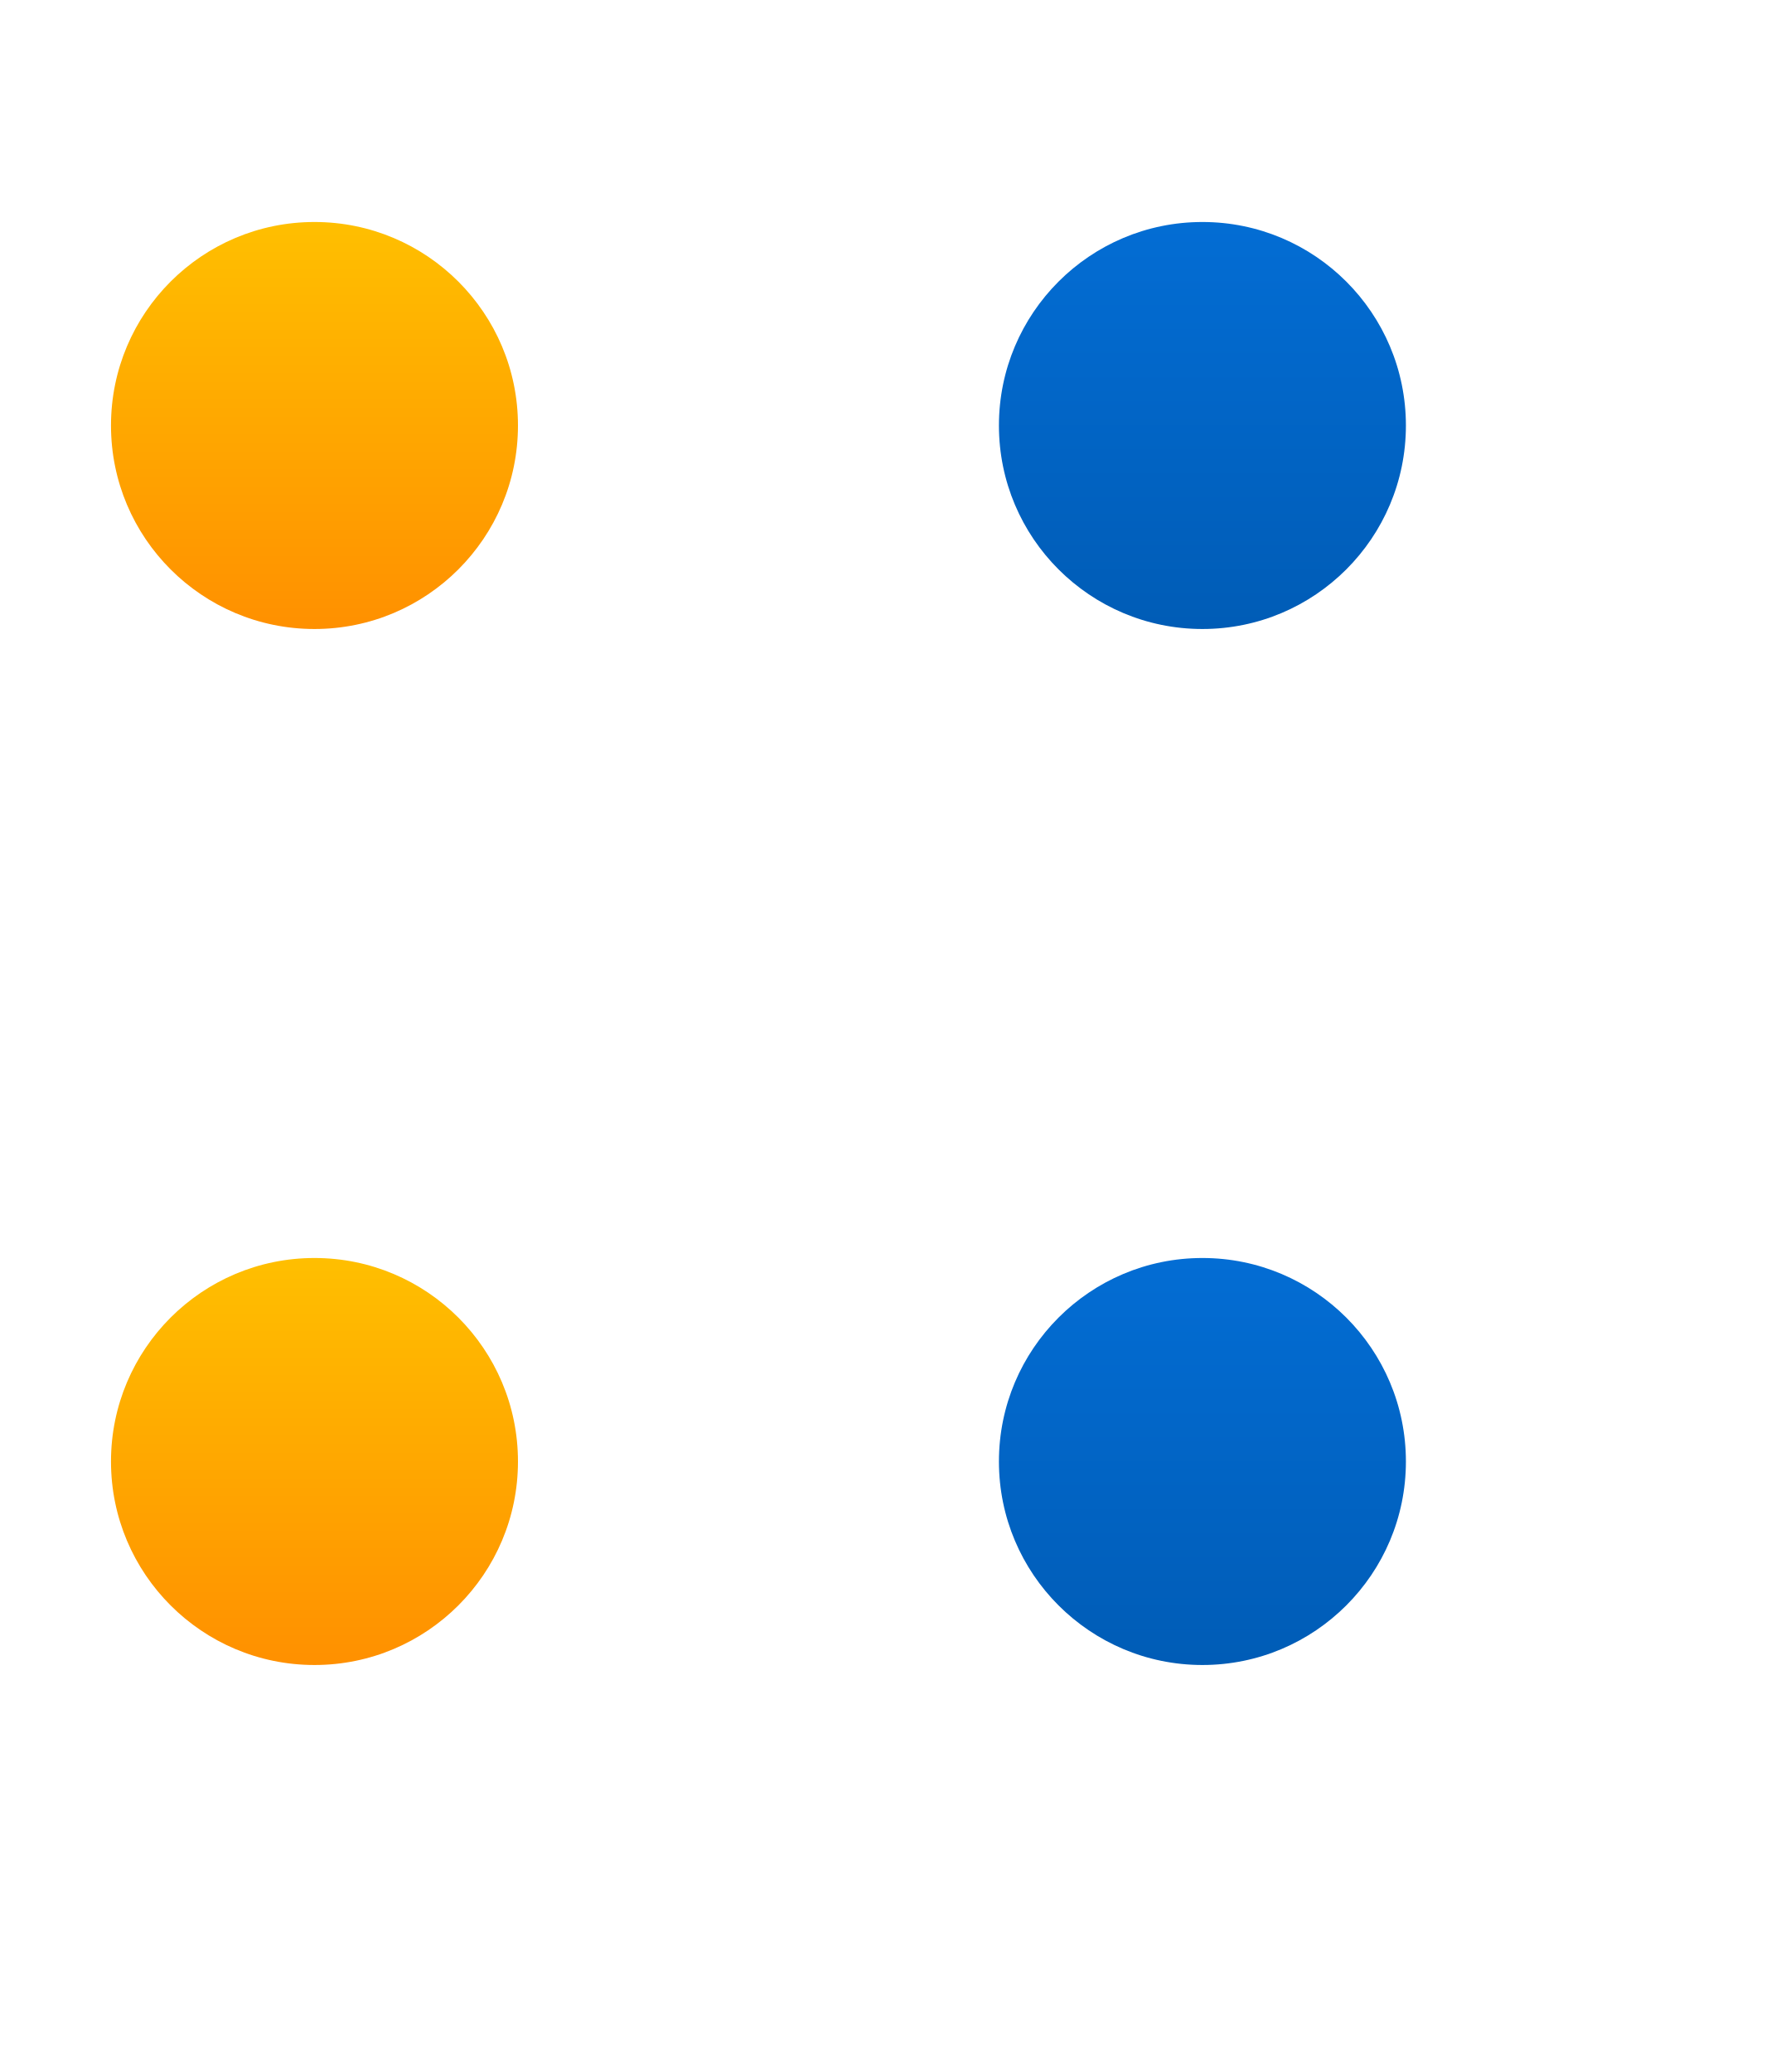
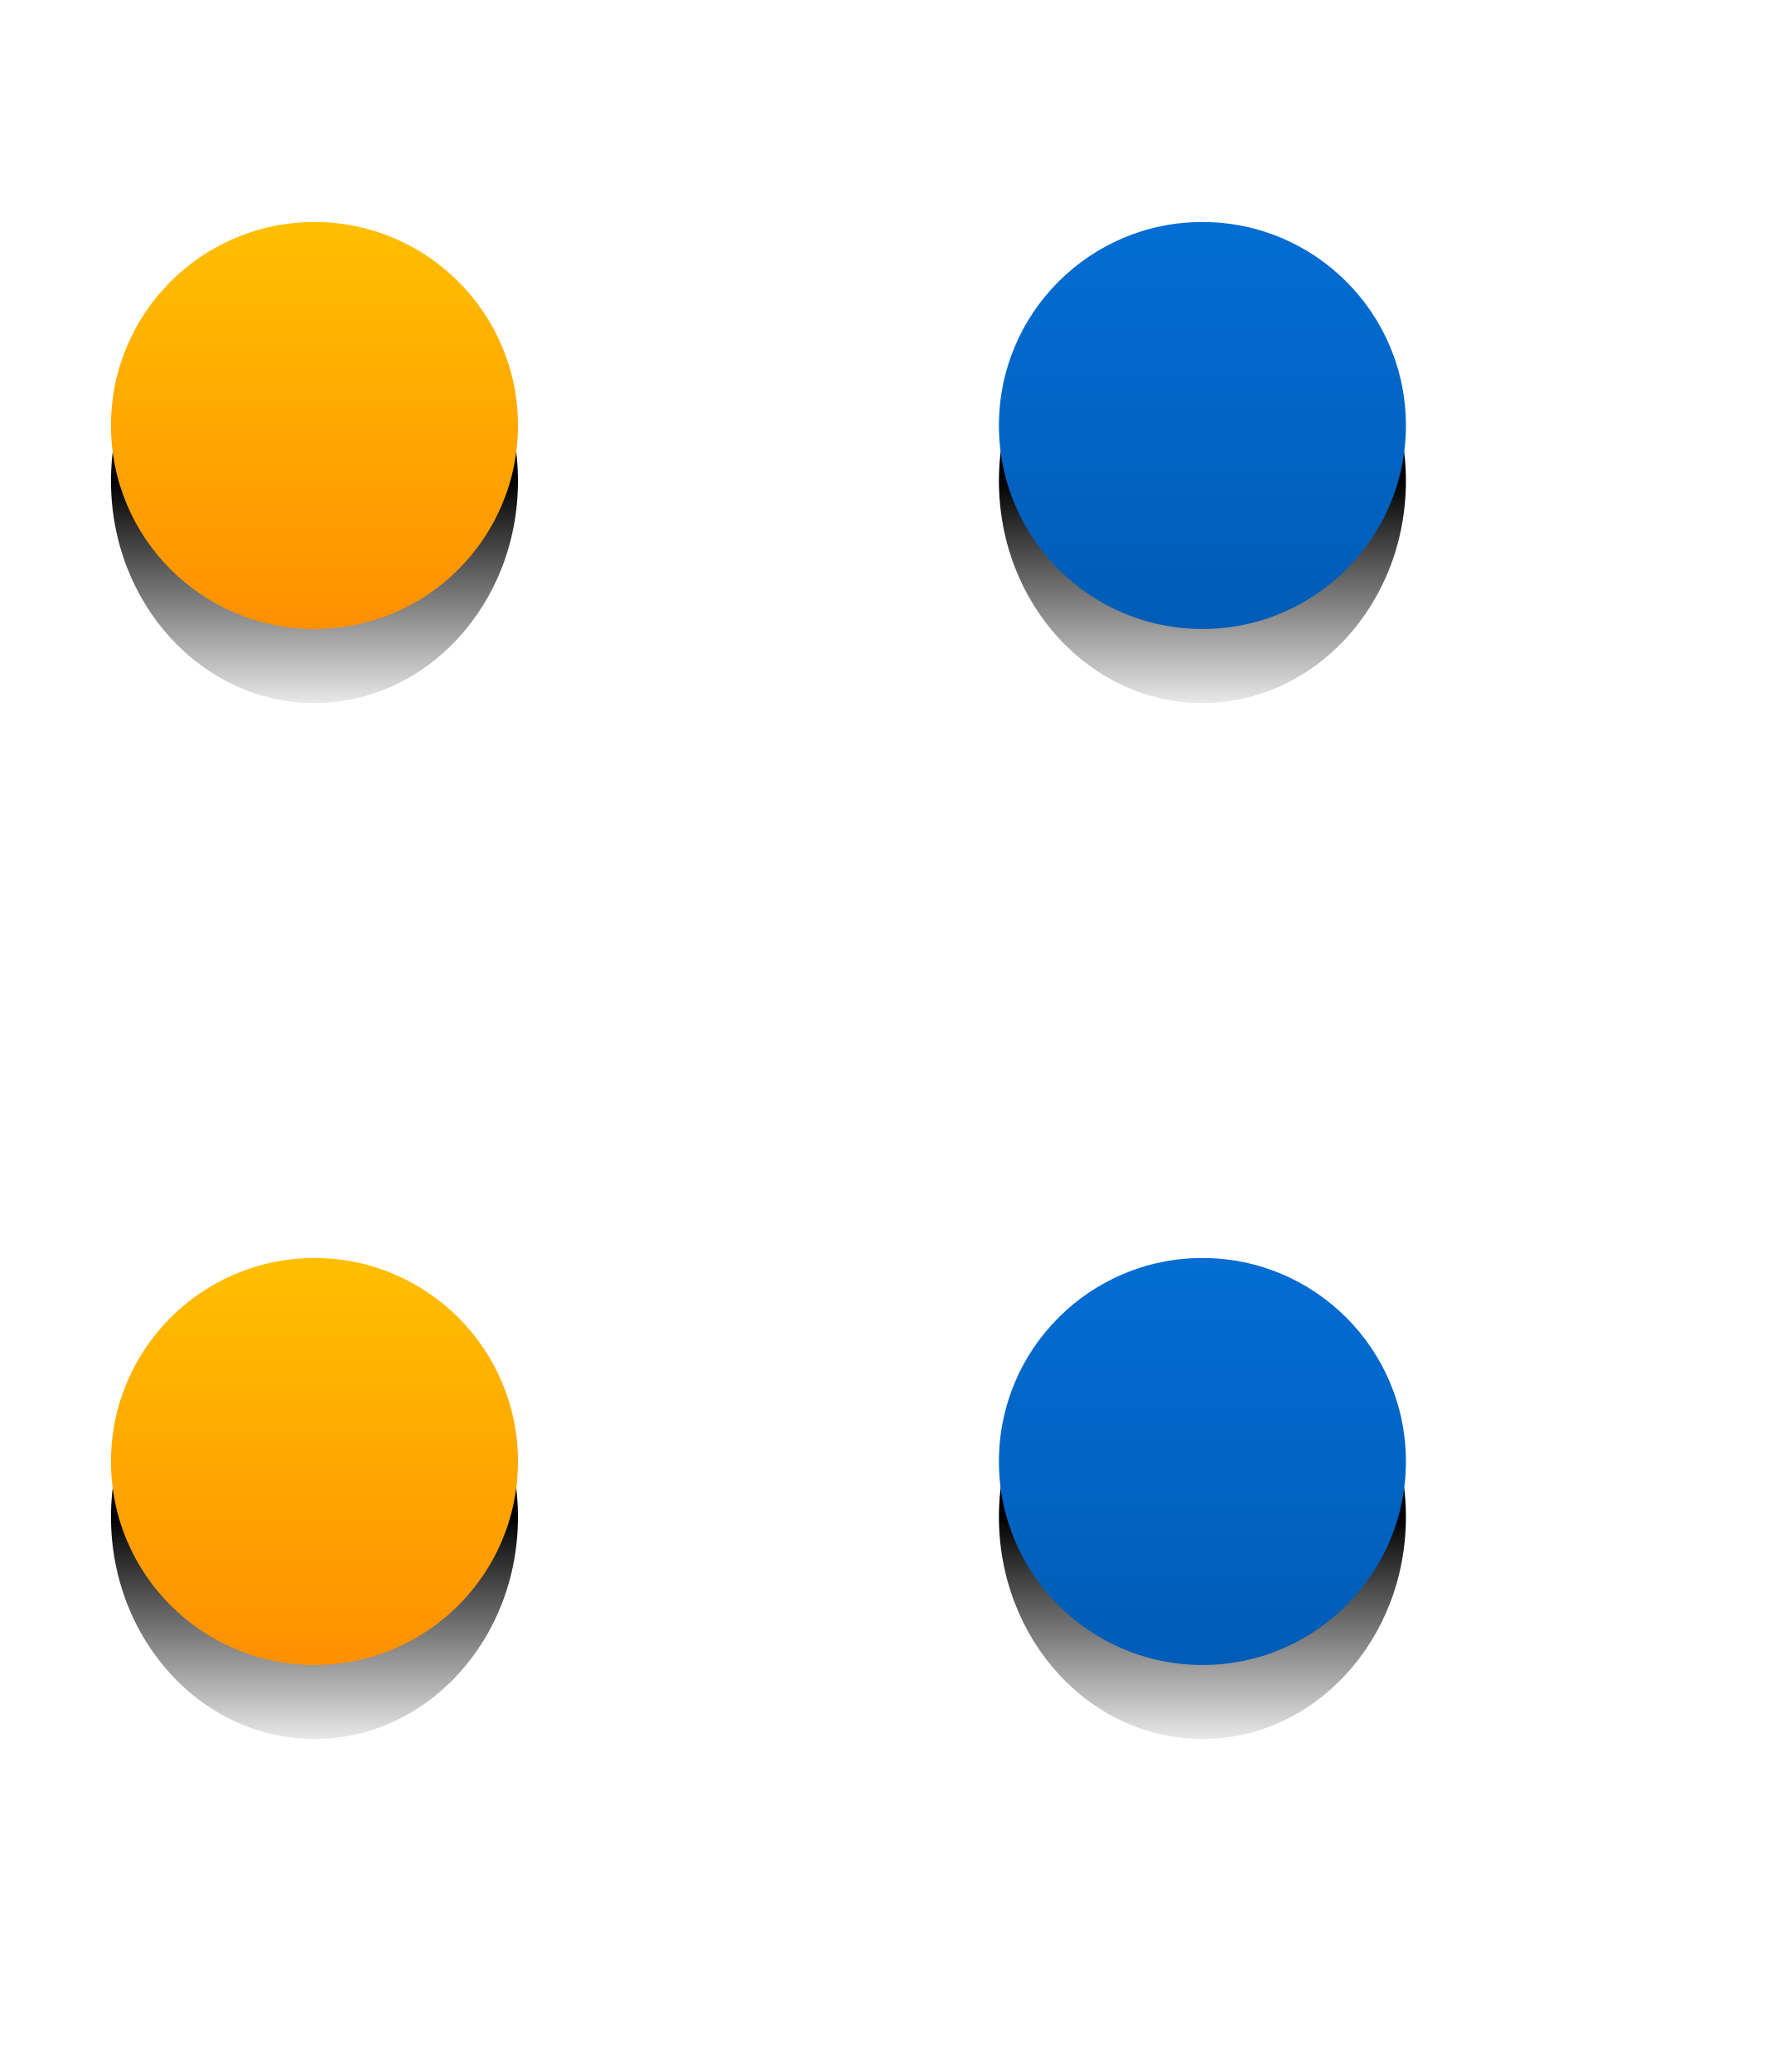
<svg xmlns="http://www.w3.org/2000/svg" width="48px" height="56px" viewBox="0 0 48 56" version="1.1">
  <defs>
-     <linearGradient x1="50%" y1="0%" x2="50%" y2="100%" id="linearGradient-1">
+     <linearGradient x1="50%" y1="50%" x2="50%" y2="100%" id="linearGradient-1">
+       <stop stop-color="#000000" offset="0%" />
+       <stop stop-color="#000000" stop-opacity="0.088" offset="100%" />
+     </linearGradient>
+     <linearGradient x1="50%" y1="0%" x2="50%" y2="100%" id="linearGradient-2">
      <stop stop-color="#FFBF00" offset="0%" />
      <stop stop-color="#FF9000" offset="100%" />
    </linearGradient>
-     <linearGradient x1="50%" y1="0%" x2="50%" y2="100%" id="linearGradient-2">
+     <linearGradient x1="50%" y1="0%" x2="50%" y2="100%" id="linearGradient-3">
      <stop stop-color="#036DD4" offset="0%" />
      <stop stop-color="#005CB6" offset="100%" />
    </linearGradient>
  </defs>
  <g id="bmp00157" stroke="none" stroke-width="1" fill="none" fill-rule="evenodd">
-     <circle id="Oval" fill="url(#linearGradient-1)" cx="8.5" cy="11.5" r="5.5" />
-     <circle id="Oval" fill="url(#linearGradient-1)" cx="8.5" cy="39.5" r="5.5" />
-     <circle id="Oval" fill="url(#linearGradient-2)" cx="32.5" cy="11.5" r="5.5" />
-     <circle id="Oval" fill="url(#linearGradient-2)" cx="32.5" cy="39.5" r="5.5" />
+     <ellipse id="Oval-Copy-3" fill="url(#linearGradient-1)" cx="32.5" cy="13" rx="5.5" ry="6" />
+     <ellipse id="Oval-Copy-2" fill="url(#linearGradient-1)" cx="32.5" cy="41" rx="5.5" ry="6" />
+     <ellipse id="Oval-Copy-5" fill="url(#linearGradient-1)" cx="8.5" cy="13" rx="5.5" ry="6" />
+     <ellipse id="Oval-Copy-4" fill="url(#linearGradient-1)" cx="8.5" cy="41" rx="5.5" ry="6" />
+     <circle id="Oval" fill="url(#linearGradient-2)" cx="8.5" cy="11.5" r="5.5" />
+     <circle id="Oval" fill="url(#linearGradient-2)" cx="8.5" cy="39.5" r="5.5" />
+     <circle id="Oval" fill="url(#linearGradient-3)" cx="32.5" cy="11.5" r="5.5" />
+     <circle id="Oval" fill="url(#linearGradient-3)" cx="32.5" cy="39.5" r="5.5" />
  </g>
</svg>
